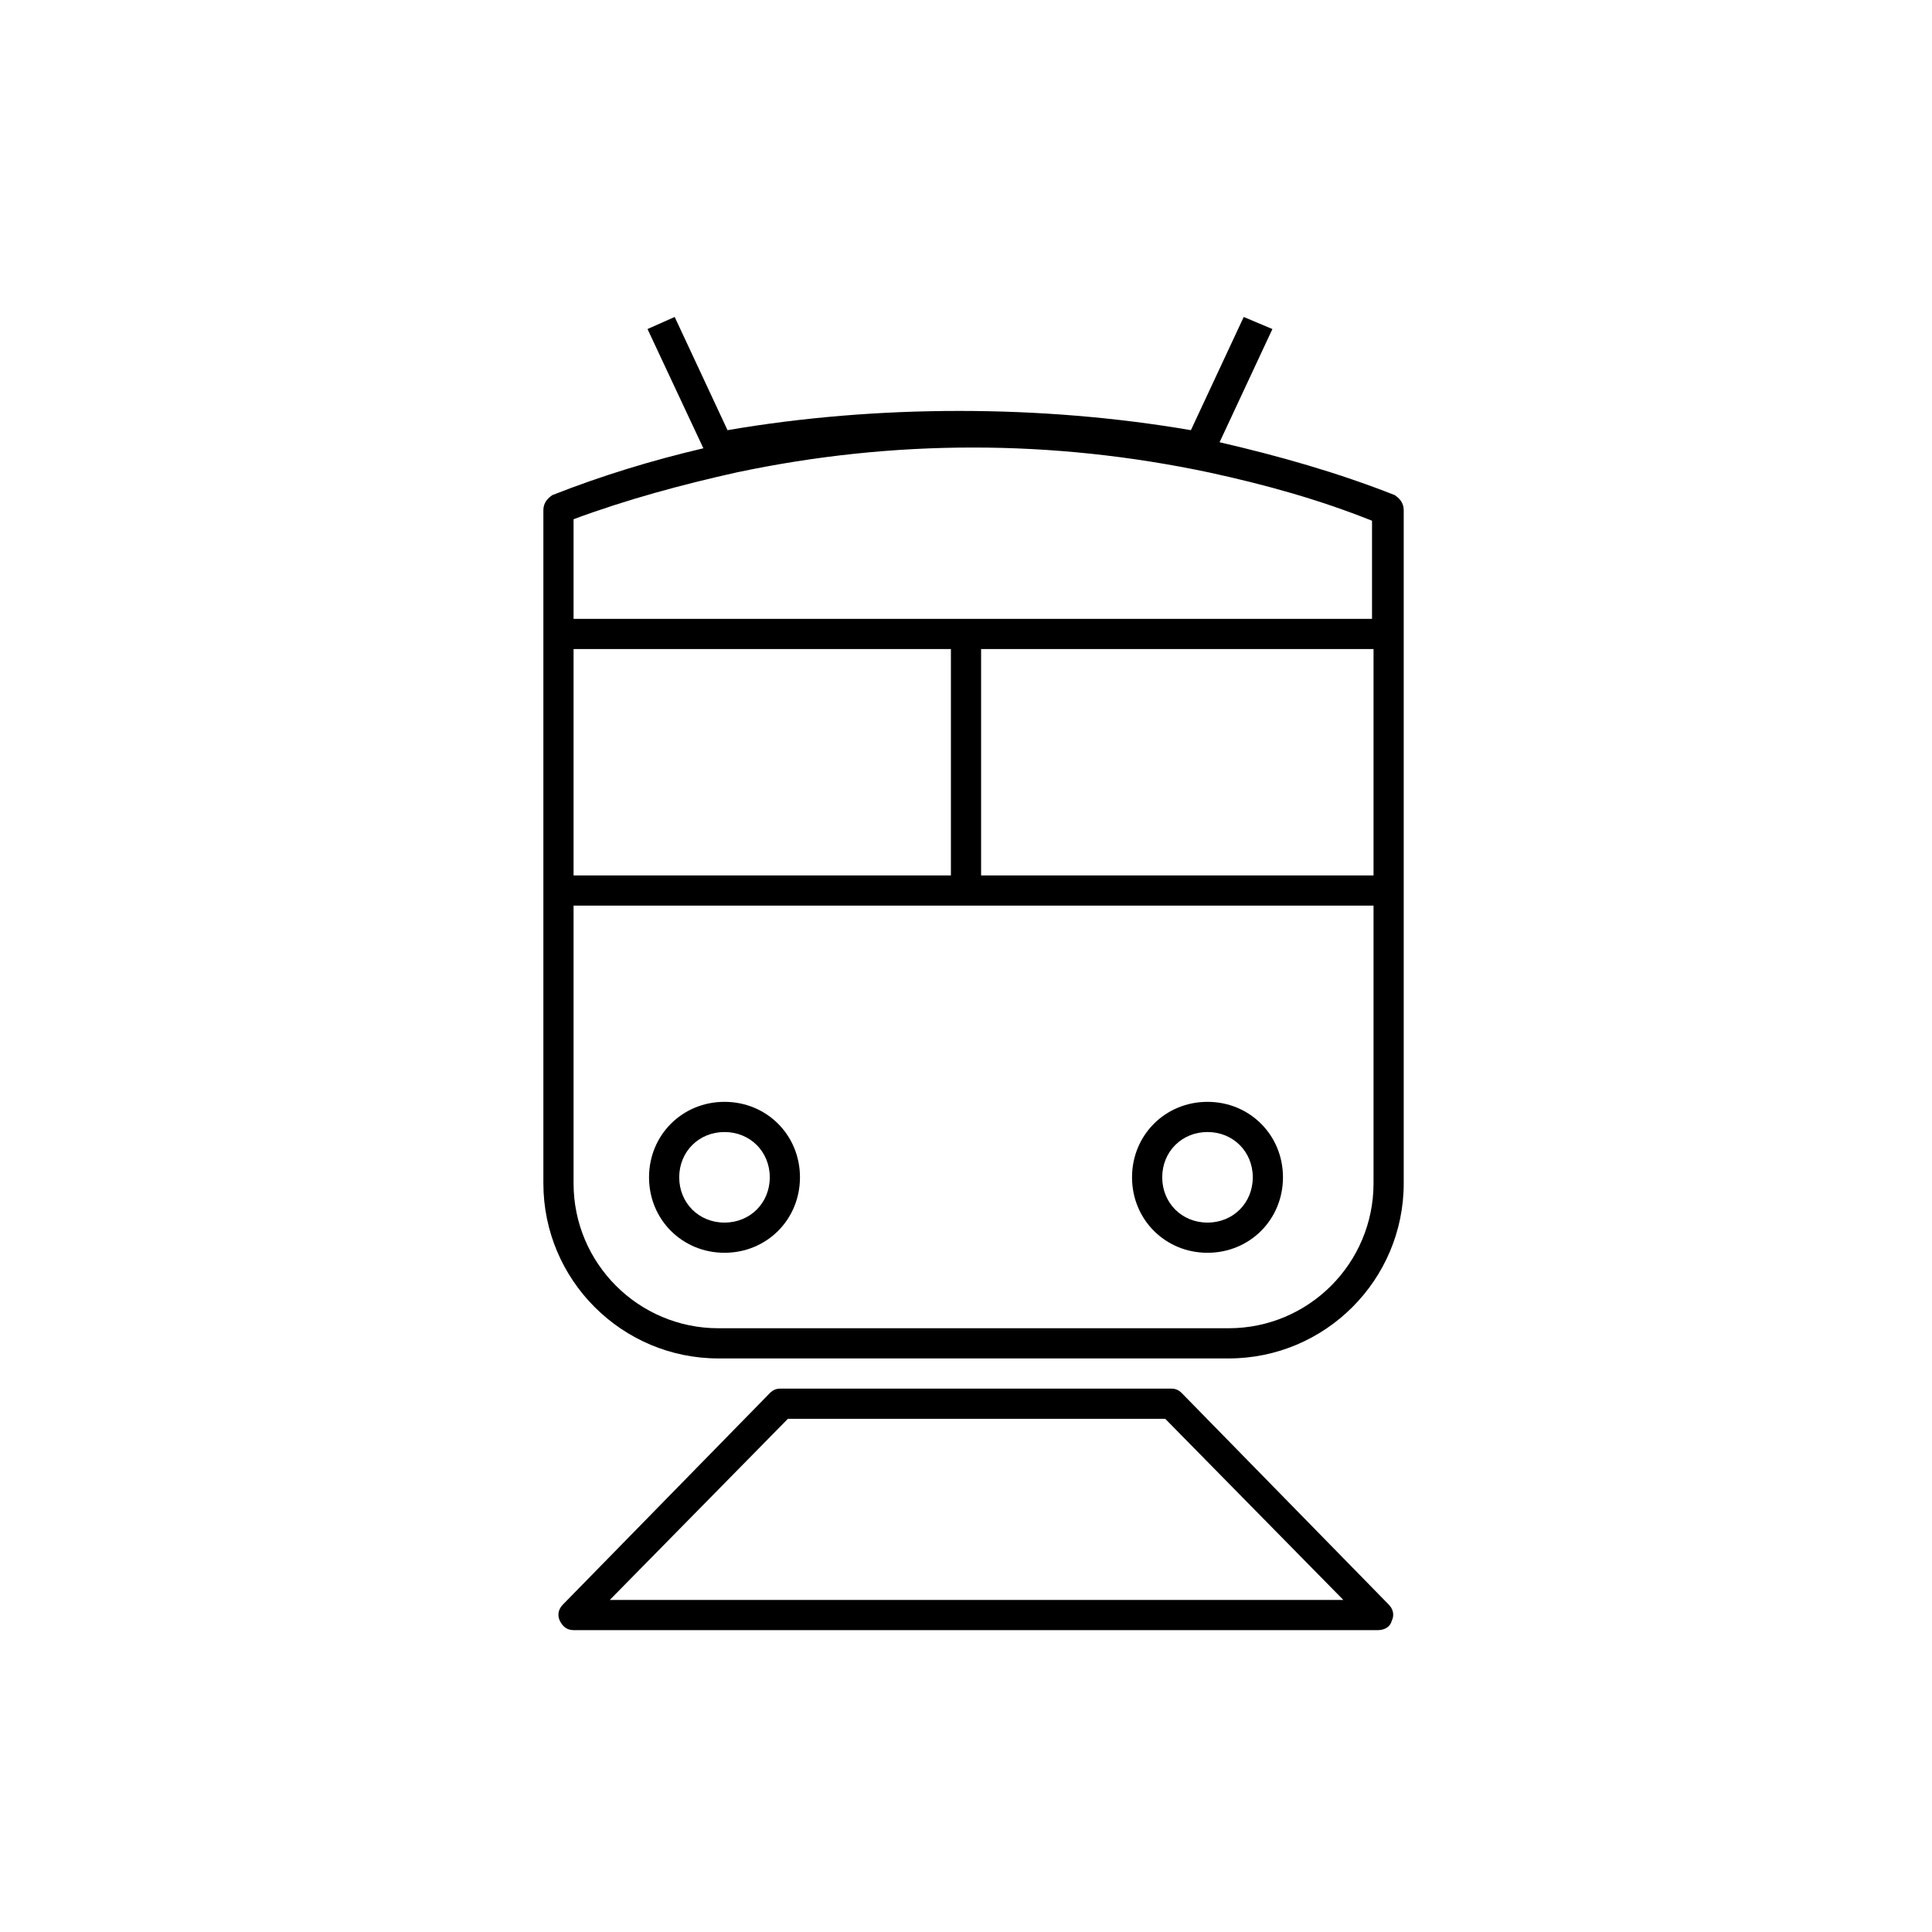
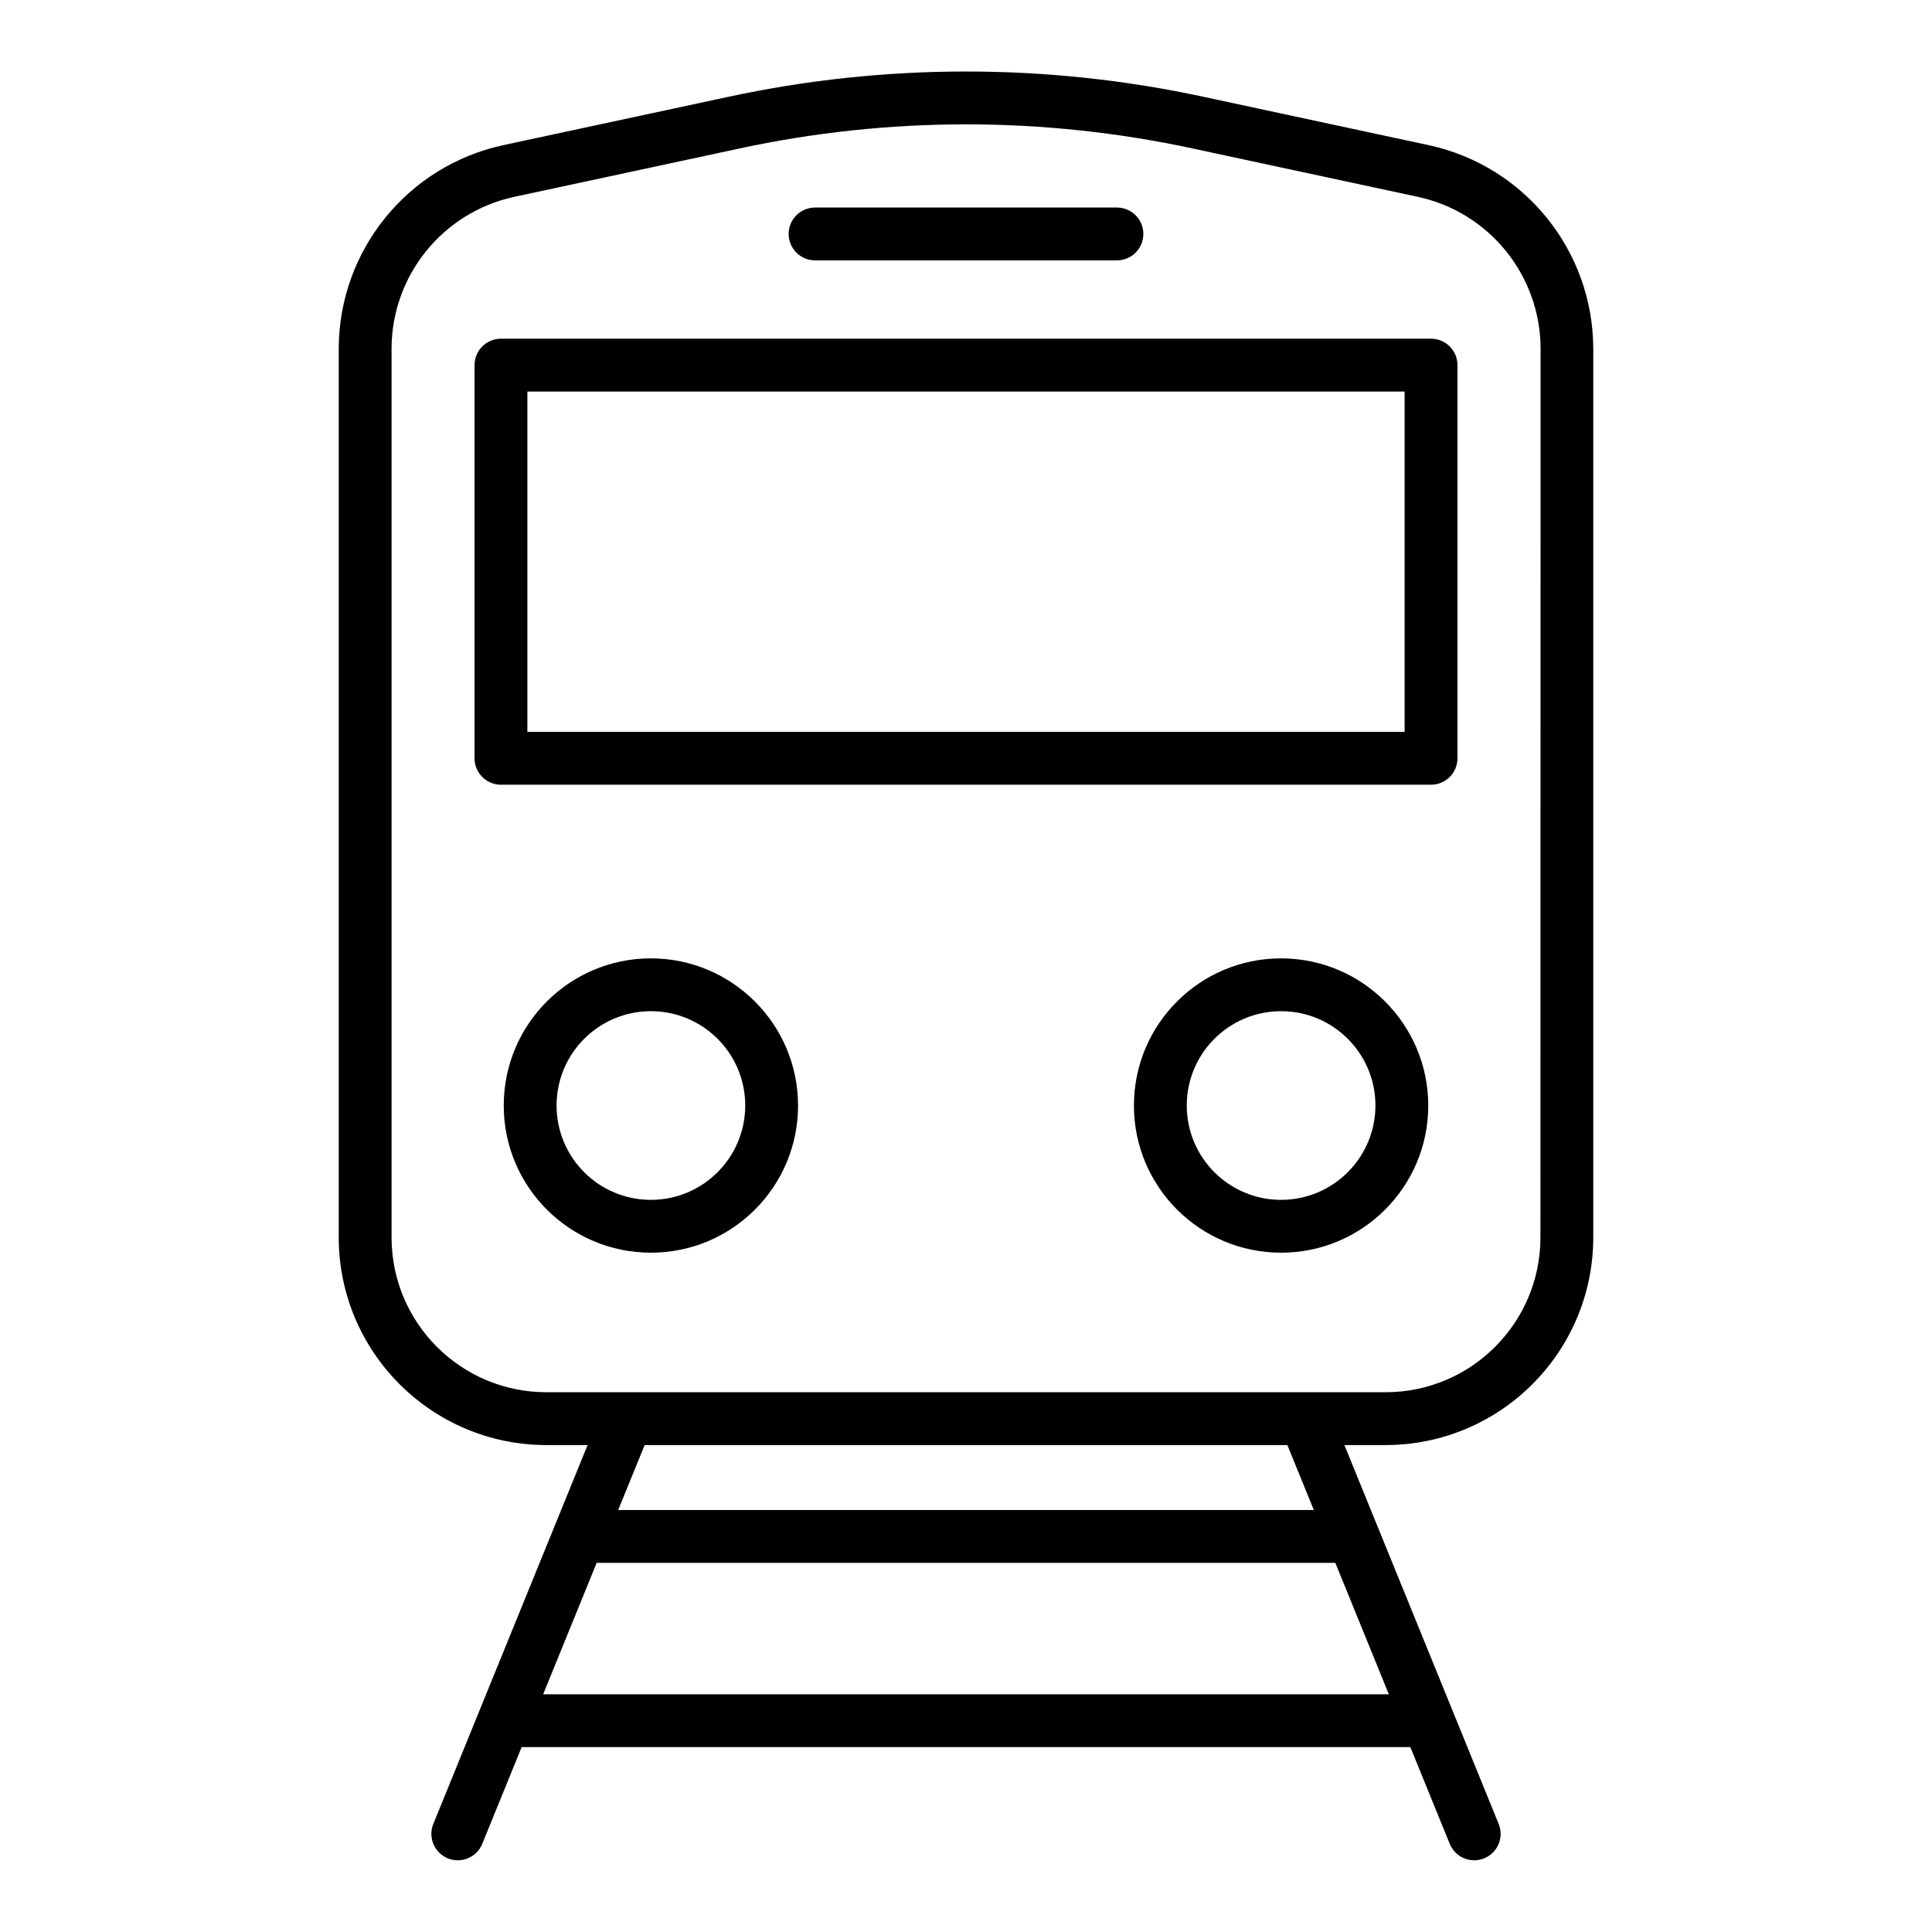
- <svg xmlns="http://www.w3.org/2000/svg" style="enable-background:new 0 0 128 128;" version="1.1" viewBox="0 0 128 128" xml:space="preserve">
-   <g id="Train" />
-   <g id="Car" />
-   <g id="Taxi" />
-   <g id="Truk" />
-   <g id="Cruise" />
-   <g id="Railway" />
-   <g id="Trem">
-     <path d="M92.4,32.8c-3.8-1.5-7.7-2.6-11.6-3.5l3.5-7.5L82.4,21l-3.5,7.5c-9.9-1.7-20.8-1.7-30.7,0L44.7,21l-1.8,0.8l3.7,7.9   c-3.4,0.8-6.7,1.8-10,3.1C36.3,33,36,33.3,36,33.8V42v17v19.4C36,84.8,41.2,90,47.6,90h33.8C87.8,90,93,84.8,93,78.4V59V42v-8.2   C93,33.3,92.7,33,92.4,32.8z M48.8,31.3c10.4-2.2,20.9-2.2,31.3,0c3.7,0.8,7.3,1.8,10.8,3.2V41H38v-6.6   C41.5,33.1,45.2,32.1,48.8,31.3z M91,58H65V43h26V58z M38,43h25v15H38V43z M81.4,88H47.6c-5.3,0-9.6-4.3-9.6-9.6V60h53v18.4   C91,83.7,86.7,88,81.4,88z" />
-     <path d="M48,73c-2.8,0-5,2.2-5,5s2.2,5,5,5s5-2.2,5-5S50.8,73,48,73z M48,81c-1.7,0-3-1.3-3-3s1.3-3,3-3s3,1.3,3,3S49.7,81,48,81z" />
-     <path d="M80,73c-2.8,0-5,2.2-5,5s2.2,5,5,5s5-2.2,5-5S82.8,73,80,73z M80,81c-1.7,0-3-1.3-3-3s1.3-3,3-3s3,1.3,3,3S81.7,81,80,81z" />
-     <path d="M78.3,92.3c-0.2-0.2-0.4-0.3-0.7-0.3H51.7c-0.3,0-0.5,0.1-0.7,0.3l-13.7,14c-0.3,0.3-0.4,0.7-0.2,1.1s0.5,0.6,0.9,0.6h53.3   c0.4,0,0.8-0.2,0.9-0.6c0.2-0.4,0.1-0.8-0.2-1.1L78.3,92.3z M40.4,106l11.8-12h25l11.8,12H40.4z" />
-   </g>
-   <g id="Bus" />
-   <g id="Yatch" />
-   <g id="pLANE" />
-   <g id="Bicycle" />
-   <g id="Halte" />
-   <g id="Bus_Stop" />
-   <g id="Station" />
-   <g id="Airport" />
-   <g id="Layer_17" />
+ <svg xmlns="http://www.w3.org/2000/svg" id="Layer_1" height="512" viewBox="0 0 128 128" width="512" data-name="Layer 1">
+   <path d="m94.694 9.626-14.9-3.2a74.751 74.751 0 0 0 -31.594 0l-14.9 3.2a13.823 13.823 0 0 0 -10.858 13.444v58.919a13.766 13.766 0 0 0 13.75 13.75h2.737l-10.22 25.1a1.75 1.75 0 0 0 3.242 1.32l2.61-6.41h58.878l2.61 6.41a1.75 1.75 0 1 0 3.242-1.32l-10.22-25.1h2.737a13.766 13.766 0 0 0 13.75-13.75v-58.919a13.823 13.823 0 0 0 -10.864-13.444zm-58.708 102.624 3.545-8.708h48.938l3.545 8.708zm51.058-12.208h-46.088l1.752-4.3h42.584zm15.014-18.053a10.261 10.261 0 0 1 -10.25 10.25h-55.616a10.261 10.261 0 0 1 -10.25-10.25v-58.919a10.305 10.305 0 0 1 8.1-10.022l14.9-3.2a71.308 71.308 0 0 1 30.125 0l14.9 3.2a10.305 10.305 0 0 1 8.1 10.022z" />
+   <path d="m94.81 22.44h-61.62a1.751 1.751 0 0 0 -1.75 1.75v26.05a1.75 1.75 0 0 0 1.75 1.75h61.62a1.75 1.75 0 0 0 1.75-1.75v-26.05a1.751 1.751 0 0 0 -1.75-1.75zm-59.87 26.05v-22.55h58.12v22.55z" />
+   <path d="m84.876 63.494a9.75 9.75 0 1 0 9.75 9.75 9.761 9.761 0 0 0 -9.75-9.75zm0 16a6.25 6.25 0 1 1 6.25-6.25 6.257 6.257 0 0 1 -6.25 6.25z" />
+   <path d="m43.124 63.494a9.75 9.75 0 1 0 9.75 9.75 9.761 9.761 0 0 0 -9.75-9.75zm0 16a6.25 6.25 0 1 1 6.25-6.25 6.257 6.257 0 0 1 -6.25 6.25z" />
+   <path d="m54 17.25h20a1.75 1.75 0 0 0 0-3.5h-20a1.75 1.75 0 0 0 0 3.5z" />
</svg>
